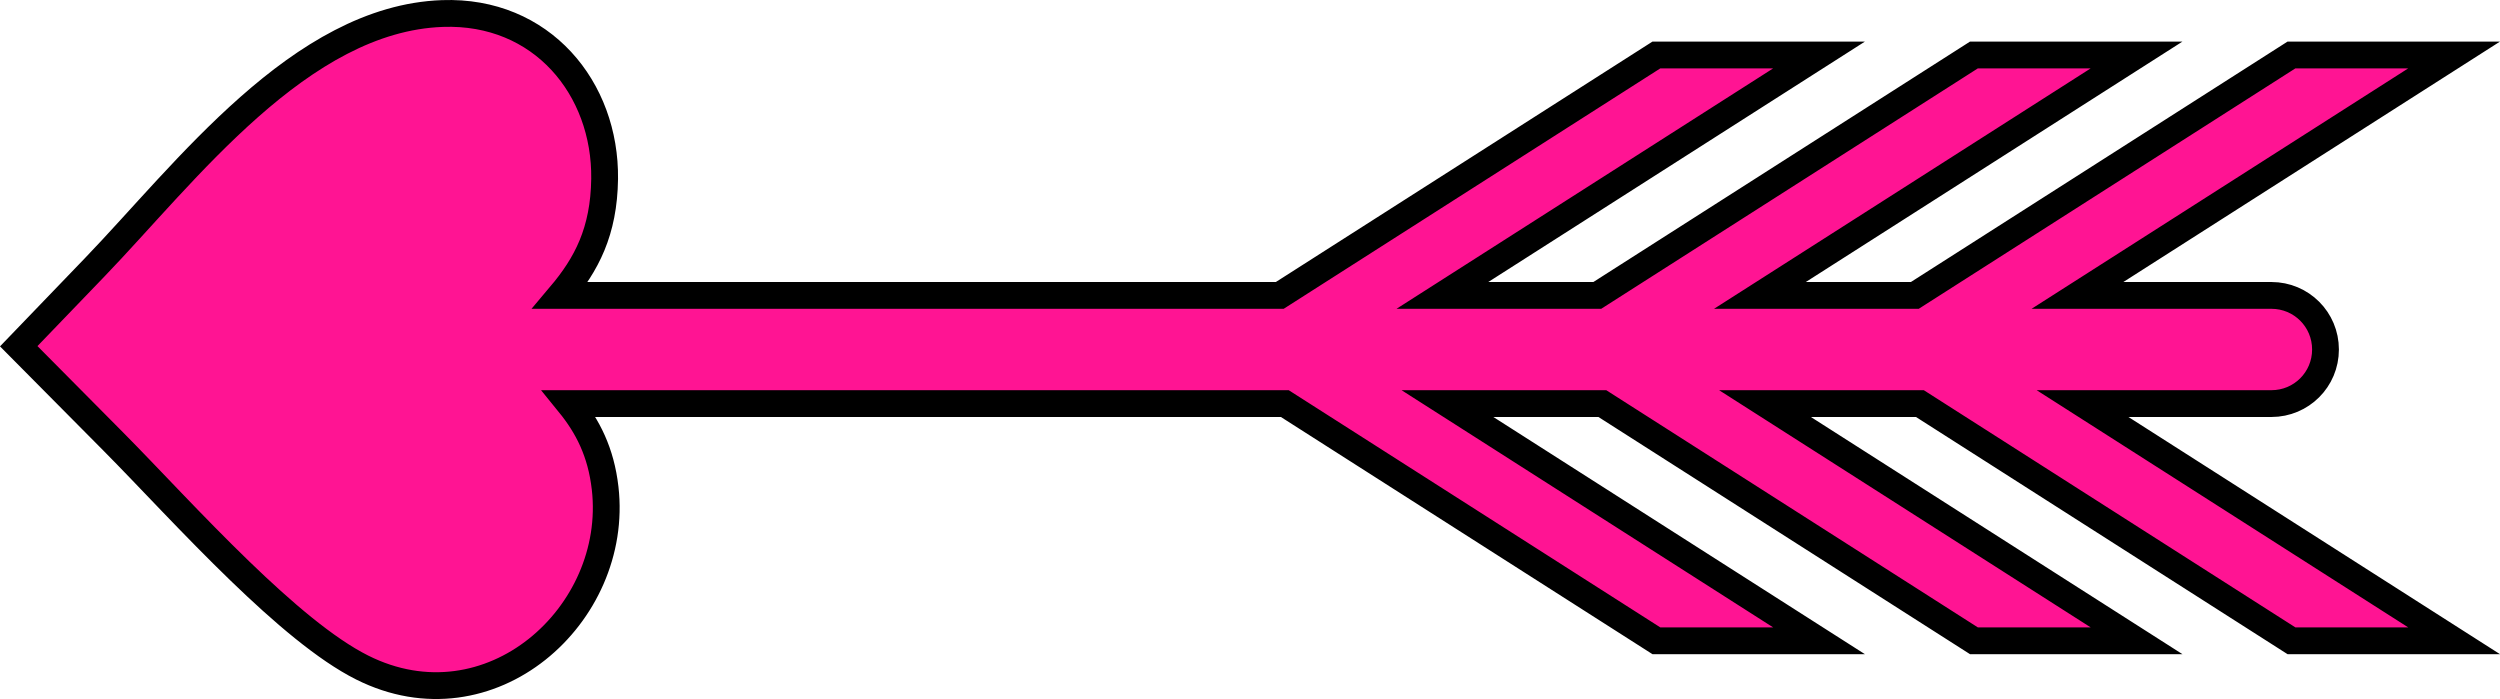
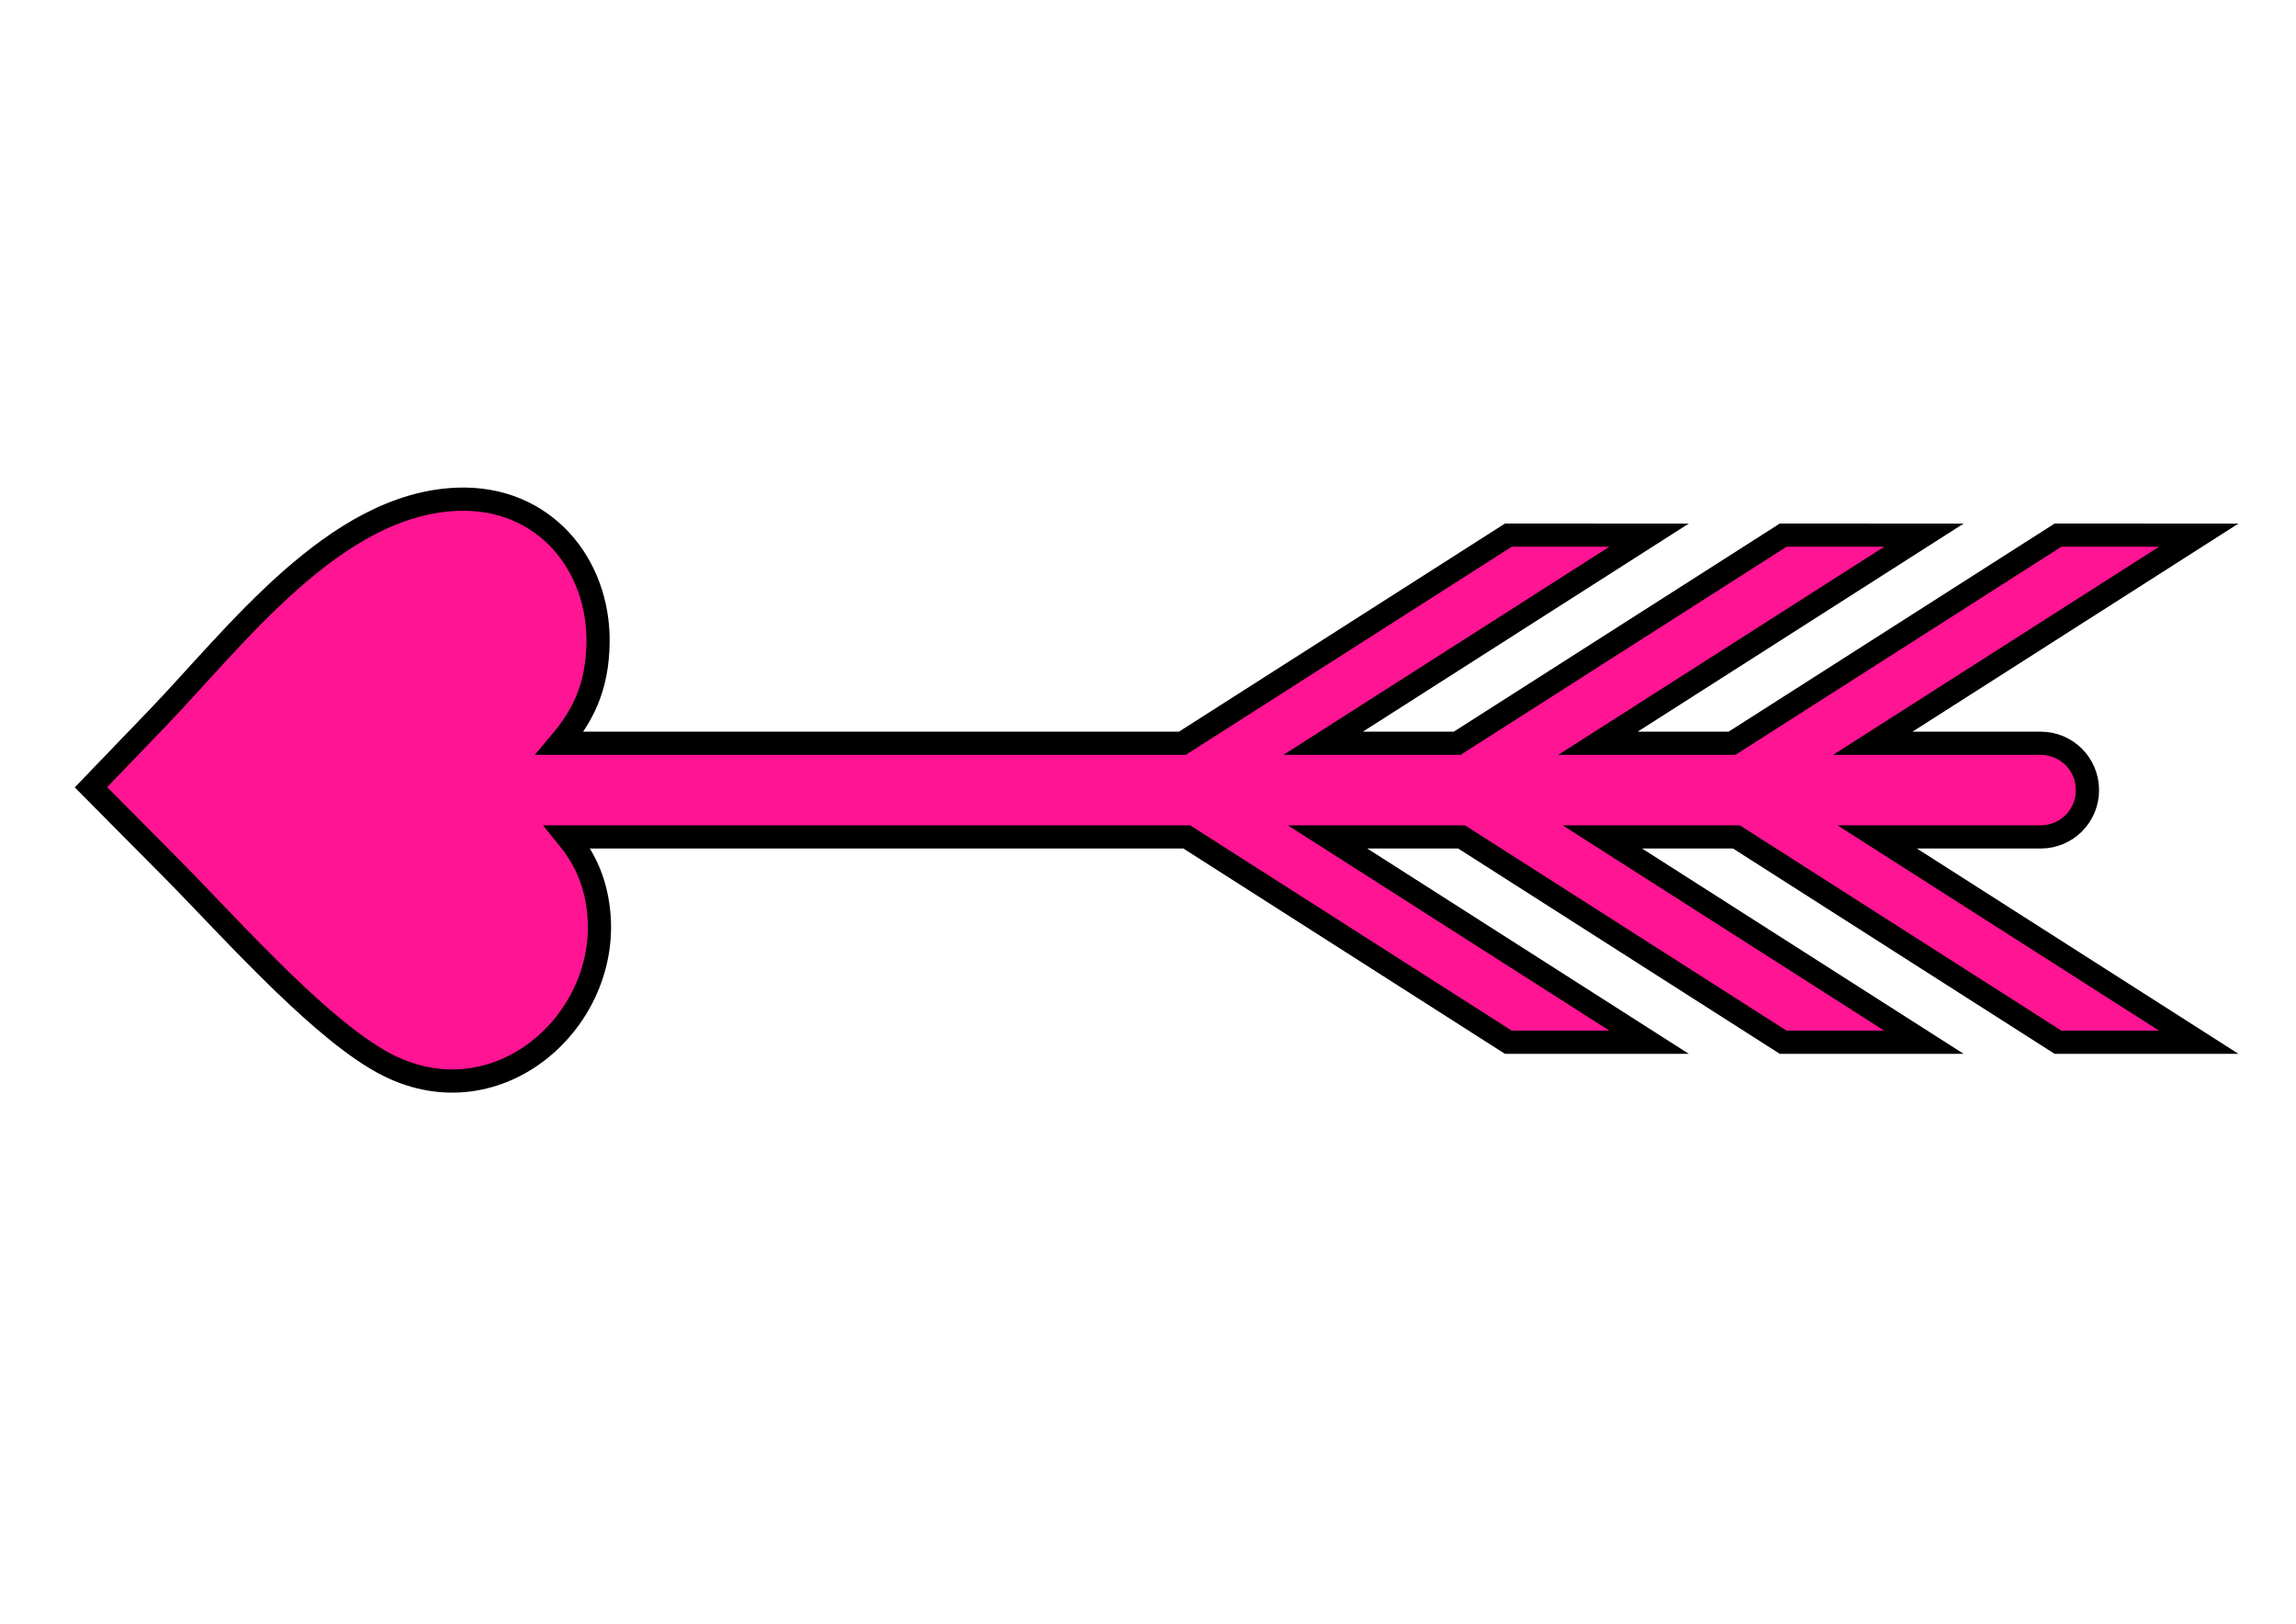
- <svg xmlns="http://www.w3.org/2000/svg" width="279.89mm" height="78.242mm" viewBox="0 0 279.89 78.242" version="1.1" id="svg1" xml:space="preserve">
+ <svg xmlns="http://www.w3.org/2000/svg" width="297mm" height="210mm" viewBox="0 0 297 210" version="1.1" id="svg1" xml:space="preserve">
  <defs id="defs1" />
-   <g id="layer1" transform="translate(-9.671173,-63.05593)">
+   <g id="layer1">
    <g id="g47" style="fill:#ff1493;fill-opacity:1">
-       <path id="path1" style="fill:#ff1493;fill-opacity:1;stroke:#000000;stroke-width:3;stroke-dasharray:none;stroke-opacity:1" class="st0" d="M 59.204,64.569 C 43.292,65.138 30.448,82.416 20.245,93.012 l -8.476,8.807 10.571,10.657 c 3.877,3.908 8.991,9.487 14.209,14.528 4.753,4.593 9.597,8.746 13.67,10.785 14.301,7.166 28.829,-5.886 27.2,-20.077 -0.463,-4.056 -1.952,-6.924 -4.021,-9.47 h 80.118 l 41.6,26.555 18.208,-5.2e-4 -41.6,-26.555 h 17.342 l 41.6,26.555 18.208,-5.2e-4 -41.6,-26.555 h 17.342 l 41.6,26.555 18.208,-5.2e-4 -41.599,-26.555 h 21.144 c 3.355,0 6.056,-2.701 6.056,-6.056 0,-3.355 -2.701,-6.056 -6.056,-6.056 H 242.256 l 42.168,-26.918 -18.208,-5.17e-4 -42.169,26.919 H 206.705 l 42.169,-26.918 -18.208,-5.17e-4 -42.169,26.919 h -17.342 l 42.169,-26.918 -18.209,-5.17e-4 -42.168,26.919 H 72.406 C 75.339,92.655 77.283,88.986 77.363,83.084 77.492,72.966 70.35,64.171 59.204,64.569 Z" />
+       <path id="path1" style="stroke-width:3;fill:#ff1493;fill-opacity:1;stroke:#000000;stroke-opacity:1;stroke-dasharray:none" class="st0" d="M 59.204 64.569 C 43.292 65.138 30.448 82.416 20.245 93.012 L 11.768 101.819 L 22.339 112.476 C 26.216 116.383 31.33 121.963 36.549 127.004 C 41.301 131.597 46.146 135.75 50.219 137.789 C 64.52 144.955 79.048 131.903 77.419 117.712 C 76.955 113.656 75.467 110.788 73.397 108.242 L 153.515 108.242 L 195.115 134.797 L 213.323 134.797 L 171.724 108.242 L 189.065 108.242 L 230.666 134.797 L 248.874 134.797 L 207.274 108.242 L 224.616 108.242 L 266.216 134.797 L 284.424 134.797 L 242.825 108.242 L 263.969 108.242 C 267.324 108.242 270.025 105.541 270.025 102.186 C 270.025 98.831 267.324 96.13 263.969 96.13 L 242.256 96.13 L 284.424 69.212 L 266.216 69.211 L 224.047 96.13 L 206.705 96.13 L 248.874 69.212 L 230.666 69.211 L 188.496 96.13 L 171.154 96.13 L 213.323 69.212 L 195.115 69.211 L 152.946 96.13 L 72.406 96.13 C 75.339 92.655 77.283 88.986 77.363 83.084 C 77.492 72.966 70.35 64.171 59.204 64.569 z " />
    </g>
  </g>
  <style type="text/css" id="style1">.st0{fill-rule:evenodd;clip-rule:evenodd;}</style>
</svg>
